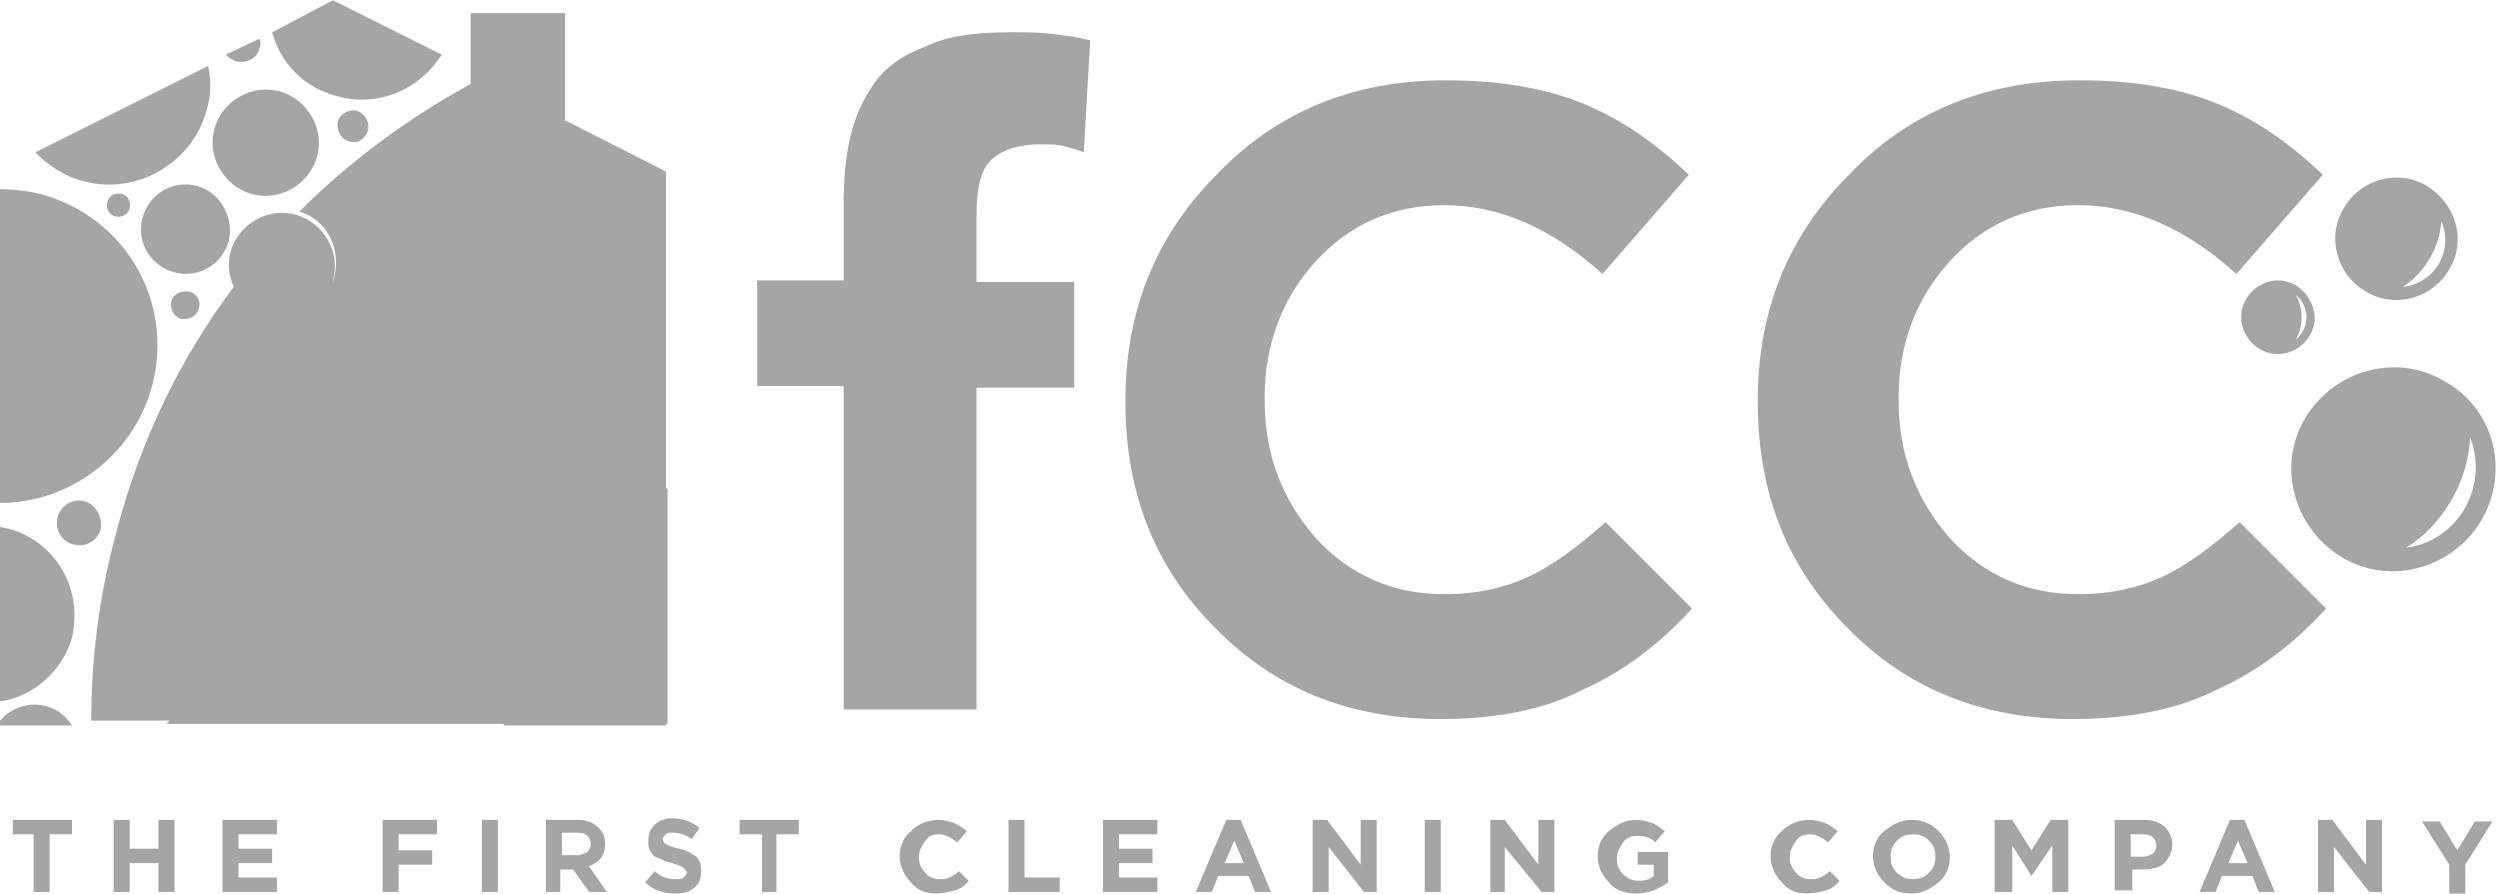
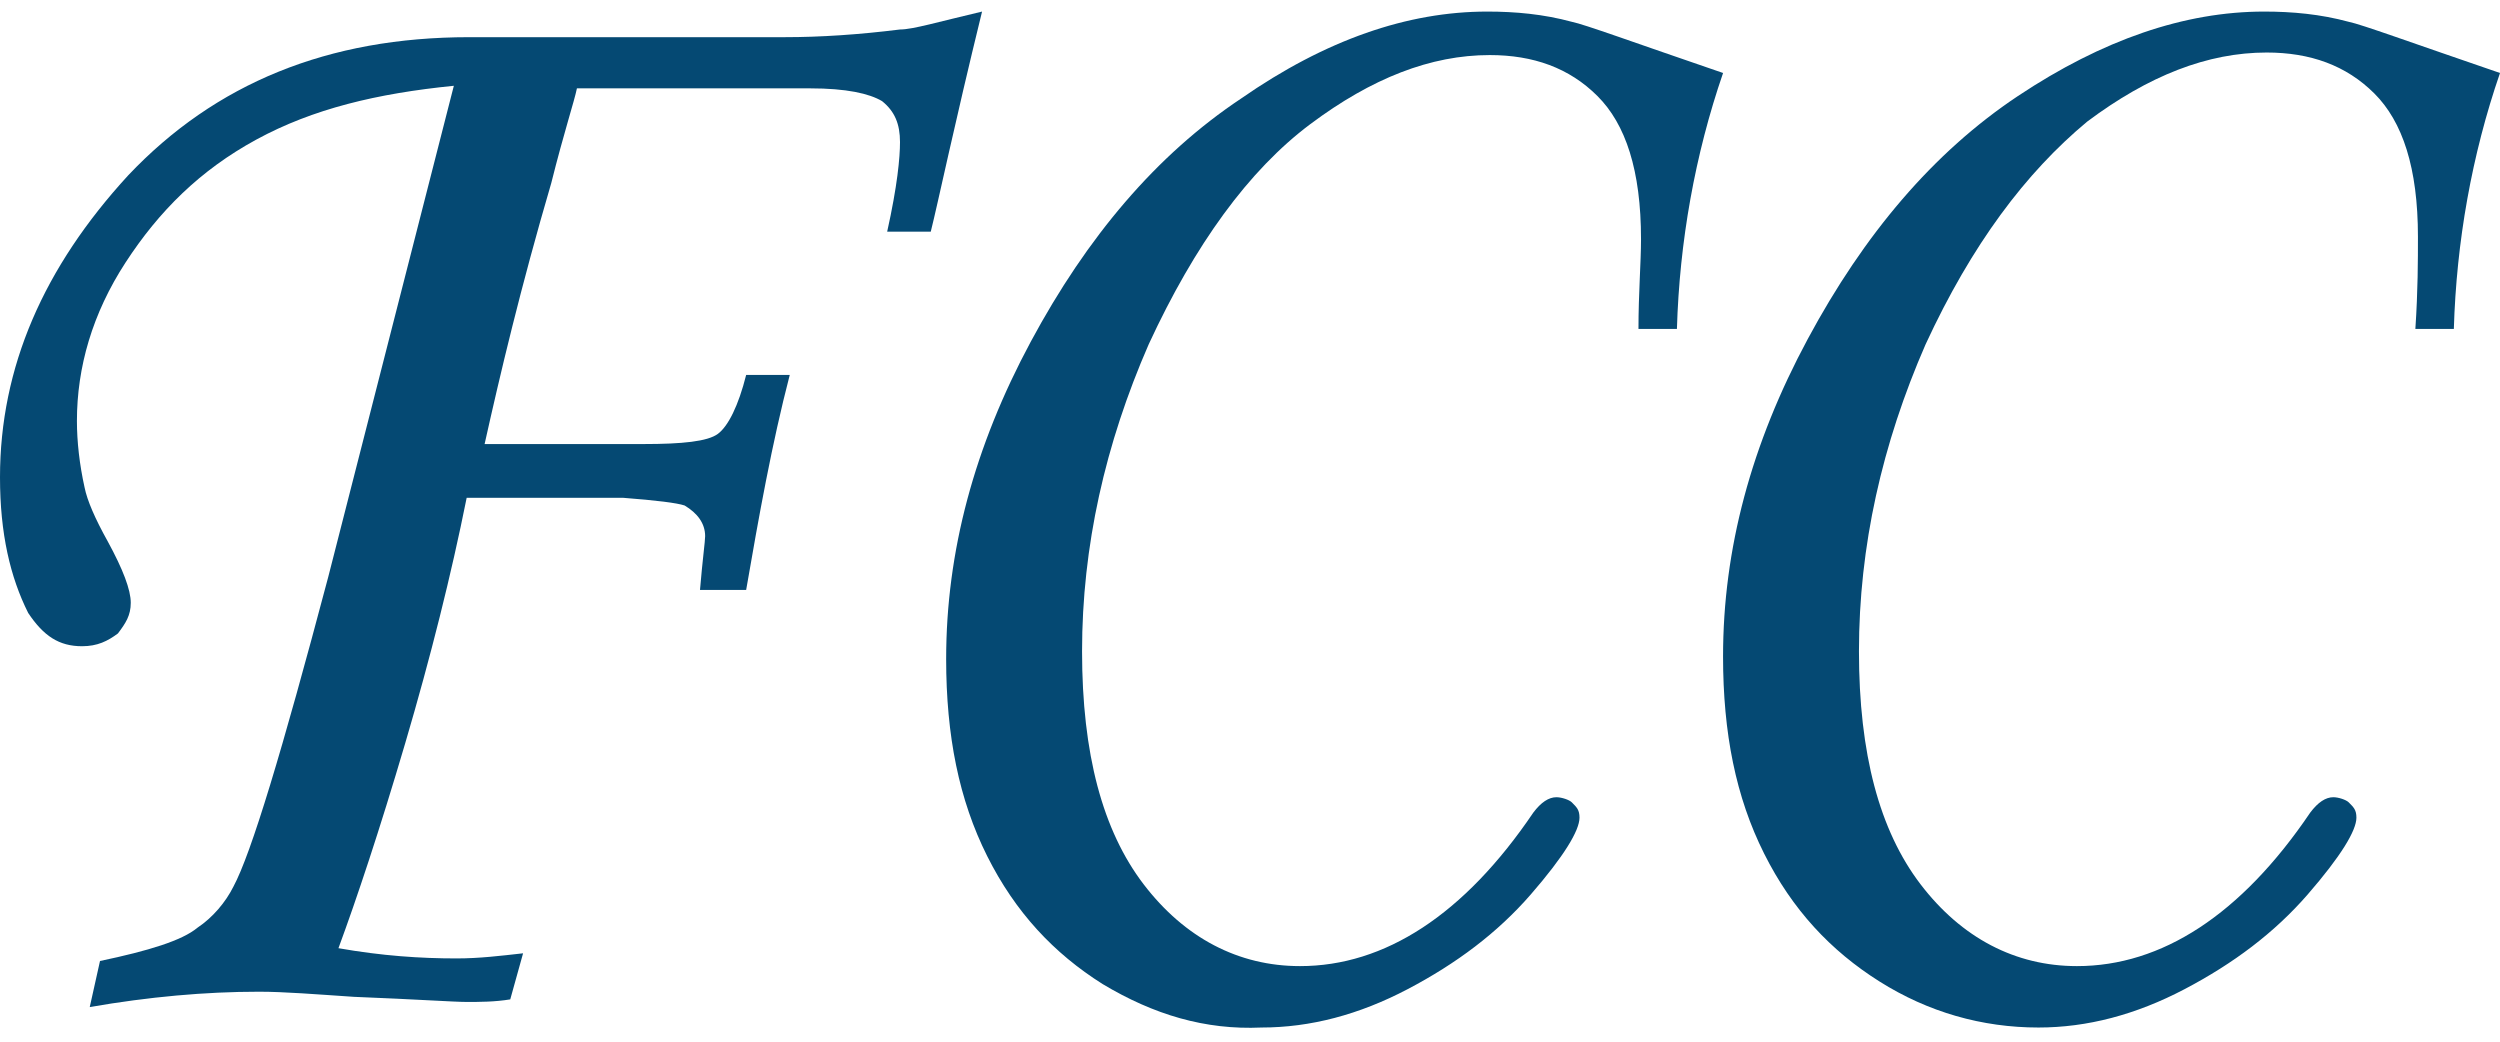
- <svg xmlns="http://www.w3.org/2000/svg" width="193" height="69" viewBox="0 0 193 69" fill="none">
-   <path d="M65.131 29.803H58.457V21.647H65.131V15.838C65.131 13.985 65.254 12.254 65.625 10.648C65.996 9.041 66.614 7.682 67.479 6.446C68.344 5.21 69.703 4.221 71.433 3.603C73.164 2.738 75.388 2.491 78.107 2.491C79.096 2.491 80.208 2.491 81.197 2.615C82.185 2.738 83.174 2.862 84.163 3.109L83.668 11.76C83.05 11.513 82.556 11.389 82.062 11.266C81.567 11.142 80.95 11.142 80.332 11.142C78.725 11.142 77.489 11.513 76.624 12.254C75.759 12.996 75.388 14.355 75.388 16.58V21.77H82.927V29.927H75.388V54.768H65.131V29.803Z" fill="#A5A5A5" />
-   <path d="M111.227 55.509C104.183 55.509 98.374 53.161 93.802 48.465C89.105 43.769 86.881 37.96 86.881 31.039V30.916C86.881 23.995 89.229 18.186 93.925 13.49C98.498 8.67 104.43 6.199 111.598 6.199C115.8 6.199 119.384 6.817 122.35 8.053C125.316 9.288 127.911 11.142 130.383 13.49L123.709 21.152C119.754 17.569 115.676 15.838 111.474 15.838C107.52 15.838 104.183 17.321 101.587 20.164C98.992 23.006 97.633 26.59 97.633 30.669V30.916C97.633 35.118 98.992 38.578 101.587 41.544C104.183 44.386 107.52 45.87 111.474 45.87C114.07 45.87 116.171 45.375 118.024 44.51C119.878 43.645 121.855 42.162 123.956 40.308L130.63 46.982C128.035 49.824 125.192 51.925 122.103 53.285C119.26 54.768 115.553 55.509 111.227 55.509Z" fill="#A5A5A5" />
-   <path d="M160.045 55.509C153.001 55.509 147.193 53.161 142.62 48.465C137.924 43.769 135.699 37.96 135.699 31.039V30.916C135.699 23.995 138.047 18.186 142.744 13.49C147.316 8.67 153.248 6.199 160.54 6.199C164.742 6.199 168.326 6.817 171.292 8.053C174.258 9.288 176.853 11.142 179.325 13.49L172.651 21.152C168.696 17.569 164.618 15.838 160.416 15.838C156.462 15.838 153.125 17.321 150.529 20.164C147.934 23.006 146.575 26.59 146.575 30.669V30.916C146.575 35.118 147.934 38.578 150.529 41.544C153.125 44.386 156.462 45.87 160.416 45.87C163.012 45.87 165.112 45.375 166.966 44.51C168.82 43.645 170.797 42.162 172.898 40.308L179.572 46.982C176.977 49.824 174.134 51.925 171.045 53.285C168.078 54.768 164.371 55.509 160.045 55.509Z" fill="#A5A5A5" />
-   <path d="M35.593 12.872C36.211 10.524 36.953 8.423 37.818 6.199L37.323 5.952C32.133 8.671 27.313 12.131 23.111 16.333C25.212 16.951 26.324 19.175 25.83 21.276C25.83 21.4 25.706 21.647 25.706 21.77C25.706 21.77 25.706 21.77 25.706 21.647C26.324 19.422 24.965 17.198 22.864 16.58C20.639 15.962 18.415 17.322 17.797 19.422C17.55 20.411 17.673 21.276 18.044 22.141C13.966 27.579 10.876 33.882 9.022 40.926C7.663 45.87 7.045 50.813 7.045 55.633H41.649C34.11 43.398 31.515 27.95 35.593 12.872Z" fill="#A5A5A5" />
-   <path d="M12.854 55.88H51.536V37.713C36.582 38.331 22.74 45.004 12.854 55.88Z" fill="#A5A5A5" />
-   <path d="M43.749 1.008H36.334V6.446C35.222 8.918 34.357 11.513 33.615 14.108C29.661 28.815 32.009 43.645 38.93 56.004H51.412V13.243L43.626 9.289V1.008H43.749Z" fill="#A5A5A5" />
-   <path fill-rule="evenodd" clip-rule="evenodd" d="M3.09 14.973C2.101 14.726 0.989 14.602 0 14.602V38.825C5.314 38.825 10.258 35.241 11.741 29.803C13.471 23.253 9.64 16.703 3.09 14.973Z" fill="#A5A5A5" />
-   <path fill-rule="evenodd" clip-rule="evenodd" d="M21.01 2.491C21.628 4.839 23.482 6.817 26.077 7.435C29.166 8.3 32.38 6.94 34.11 4.221L25.706 0.02L21.01 2.491Z" fill="#A5A5A5" />
-   <path fill-rule="evenodd" clip-rule="evenodd" d="M0.618 40.802C0.371 40.802 0.124 40.679 0 40.679V54.15C2.595 53.779 4.82 51.801 5.561 49.206C6.426 45.498 4.325 41.791 0.618 40.802Z" fill="#A5A5A5" />
-   <path fill-rule="evenodd" clip-rule="evenodd" d="M21.627 7.064C19.402 6.446 17.178 7.806 16.56 9.906C15.942 12.131 17.302 14.355 19.402 14.973C21.627 15.591 23.852 14.232 24.47 12.131C25.087 9.906 23.728 7.682 21.627 7.064Z" fill="#A5A5A5" />
-   <path fill-rule="evenodd" clip-rule="evenodd" d="M3.584 54.521C2.225 54.15 0.865 54.644 0 55.633V56.004H5.561C5.067 55.262 4.449 54.768 3.584 54.521Z" fill="#A5A5A5" />
-   <path fill-rule="evenodd" clip-rule="evenodd" d="M2.719 11.76C3.707 12.749 4.943 13.614 6.426 13.985C10.505 15.097 14.83 12.625 15.942 8.547C16.313 7.311 16.313 6.199 16.066 5.086L2.719 11.76Z" fill="#A5A5A5" />
-   <path fill-rule="evenodd" clip-rule="evenodd" d="M15.202 14.355C13.348 13.861 11.495 14.973 11 16.827C10.506 18.681 11.618 20.535 13.472 21.029C15.326 21.523 17.18 20.411 17.674 18.557C18.045 16.827 17.056 14.85 15.202 14.355Z" fill="#A5A5A5" />
-   <path fill-rule="evenodd" clip-rule="evenodd" d="M17.426 4.222C17.673 4.469 17.92 4.592 18.167 4.716C19.032 4.963 19.898 4.469 20.021 3.727C20.145 3.48 20.145 3.233 20.021 2.986L17.426 4.222Z" fill="#A5A5A5" />
-   <path fill-rule="evenodd" clip-rule="evenodd" d="M6.551 38.702C5.686 38.455 4.697 38.949 4.45 39.938C4.203 40.803 4.697 41.791 5.686 42.038C6.551 42.286 7.539 41.791 7.787 40.803C7.91 39.938 7.416 38.949 6.551 38.702Z" fill="#A5A5A5" />
-   <path d="M38.929 55.88H51.411V37.713C45.108 37.96 38.929 39.319 33.244 41.668C34.604 46.611 36.457 51.431 38.929 55.88Z" fill="#A5A5A5" />
-   <path fill-rule="evenodd" clip-rule="evenodd" d="M14.583 22.512C13.965 22.388 13.347 22.759 13.223 23.253C13.1 23.871 13.47 24.489 13.965 24.613C14.583 24.736 15.2 24.366 15.324 23.871C15.571 23.253 15.2 22.635 14.583 22.512Z" fill="#A5A5A5" />
-   <path fill-rule="evenodd" clip-rule="evenodd" d="M9.394 14.973C8.899 14.85 8.405 15.097 8.281 15.591C8.158 16.086 8.405 16.58 8.899 16.704C9.394 16.827 9.888 16.58 10.012 16.086C10.135 15.591 9.888 15.097 9.394 14.973Z" fill="#A5A5A5" />
-   <path fill-rule="evenodd" clip-rule="evenodd" d="M27.559 8.547C26.942 8.424 26.2 8.794 26.076 9.412C25.953 10.03 26.324 10.772 26.942 10.895C27.559 11.142 28.177 10.772 28.424 10.03C28.548 9.412 28.177 8.794 27.559 8.547Z" fill="#A5A5A5" />
-   <path fill-rule="evenodd" clip-rule="evenodd" d="M175.862 21.647C174.379 21.647 173.02 22.883 173.02 24.489C173.02 25.972 174.255 27.332 175.862 27.332C177.345 27.332 178.704 26.096 178.704 24.489C178.581 22.883 177.345 21.647 175.862 21.647ZM177.221 26.22C177.839 25.231 177.839 23.748 177.221 22.759C178.334 23.624 178.334 25.355 177.221 26.22Z" fill="#A5A5A5" />
-   <path fill-rule="evenodd" clip-rule="evenodd" d="M188.714 29.433C185.007 27.208 180.187 28.568 177.963 32.275C175.738 35.983 177.097 40.803 180.805 43.027C184.513 45.252 189.332 43.892 191.557 40.185C193.781 36.353 192.546 31.534 188.714 29.433ZM185.748 42.286C188.591 40.555 190.568 37.095 190.692 33.758C192.175 37.589 189.703 41.791 185.748 42.286Z" fill="#A5A5A5" />
-   <path fill-rule="evenodd" clip-rule="evenodd" d="M187.356 14.356C185.131 12.996 182.165 13.861 180.93 16.086C179.57 18.311 180.435 21.277 182.66 22.512C184.884 23.872 187.85 23.007 189.086 20.782C190.446 18.558 189.581 15.715 187.356 14.356ZM185.502 22.142C187.232 21.029 188.345 19.052 188.468 17.075C189.457 19.299 187.974 21.895 185.502 22.142Z" fill="#A5A5A5" />
-   <path d="M2.595 68.856V64.407H0.988V63.295H5.561V64.407H3.831V68.856H2.595Z" fill="#A5A5A5" />
-   <path d="M8.775 68.856V63.295H10.011V65.519H12.236V63.295H13.472V68.856H12.236V66.632H10.011V68.856H8.775Z" fill="#A5A5A5" />
-   <path d="M17.178 68.856V63.295H21.38V64.407H18.414V65.519H21.009V66.632H18.414V67.744H21.38V68.856H17.178Z" fill="#A5A5A5" />
-   <path d="M29.535 68.856V63.295H33.737V64.407H30.771V65.643H33.366V66.755H30.771V68.856H29.535Z" fill="#A5A5A5" />
-   <path d="M37.199 68.856V63.295H38.435V68.856H37.199Z" fill="#A5A5A5" />
-   <path d="M42.143 68.856V63.295H44.614C45.356 63.295 45.85 63.542 46.221 63.913C46.592 64.284 46.715 64.654 46.715 65.149C46.715 66.014 46.344 66.508 45.479 66.879L46.839 68.856H45.479L44.243 67.126H43.255V68.856H42.143ZM43.378 66.014H44.614C44.861 66.014 45.109 65.89 45.356 65.767C45.479 65.643 45.603 65.396 45.603 65.149C45.603 64.901 45.479 64.654 45.356 64.531C45.232 64.407 44.985 64.284 44.614 64.284H43.378V66.014Z" fill="#A5A5A5" />
-   <path d="M52.153 68.98C51.288 68.98 50.423 68.733 49.805 68.115L50.546 67.25C51.041 67.744 51.658 67.868 52.153 67.868C52.4 67.868 52.647 67.868 52.771 67.744C52.894 67.62 53.018 67.497 53.018 67.373C53.018 67.25 52.894 67.126 52.771 67.002C52.647 66.879 52.276 66.755 51.906 66.632C51.535 66.508 51.288 66.508 51.164 66.385C50.917 66.261 50.793 66.261 50.546 66.137C50.423 66.014 50.299 65.89 50.175 65.643C50.052 65.396 50.052 65.272 50.052 64.902C50.052 64.407 50.175 64.037 50.546 63.666C50.917 63.295 51.411 63.171 51.906 63.171C52.647 63.171 53.389 63.419 54.007 63.913L53.389 64.778C52.894 64.407 52.4 64.284 51.906 64.284C51.658 64.284 51.535 64.284 51.411 64.407C51.288 64.531 51.164 64.654 51.164 64.778C51.164 64.902 51.288 65.149 51.411 65.149C51.535 65.272 51.906 65.396 52.4 65.519C53.018 65.643 53.389 65.89 53.759 66.137C54.007 66.385 54.13 66.755 54.13 67.25C54.13 67.744 54.007 68.238 53.636 68.486C53.265 68.856 52.771 68.98 52.153 68.98Z" fill="#A5A5A5" />
-   <path d="M58.826 68.856V64.407H57.096V63.295H61.668V64.407H59.938V68.856H58.826Z" fill="#A5A5A5" />
-   <path d="M72.297 68.98C71.432 68.98 70.814 68.733 70.32 68.115C69.826 67.62 69.455 66.879 69.455 66.137C69.455 65.396 69.702 64.654 70.32 64.16C70.814 63.666 71.556 63.295 72.421 63.295C72.915 63.295 73.286 63.419 73.657 63.542C74.028 63.666 74.275 63.913 74.646 64.16L73.904 65.025C73.41 64.654 72.915 64.407 72.545 64.407C72.05 64.407 71.68 64.531 71.432 64.901C71.185 65.272 70.938 65.643 70.938 66.137C70.938 66.632 71.062 67.002 71.432 67.373C71.68 67.744 72.174 67.868 72.545 67.868C72.792 67.868 73.039 67.868 73.286 67.744C73.533 67.62 73.781 67.497 74.028 67.25L74.769 67.991C74.522 68.362 74.151 68.609 73.781 68.733C73.163 68.856 72.792 68.98 72.297 68.98Z" fill="#A5A5A5" />
-   <path d="M77.857 68.856V63.295H79.093V67.744H81.812V68.856H77.857Z" fill="#A5A5A5" />
-   <path d="M85.148 68.856V63.295H89.35V64.407H86.384V65.519H88.98V66.632H86.384V67.744H89.35V68.856H85.148Z" fill="#A5A5A5" />
-   <path d="M92.318 68.856L94.666 63.295H95.779L98.127 68.856H96.891L96.397 67.62H94.049L93.554 68.856H92.318ZM94.543 66.632H96.026L95.284 64.901L94.543 66.632Z" fill="#A5A5A5" />
-   <path d="M101.338 68.856V63.295H102.45L105.045 66.755V63.295H106.281V68.856H105.293L102.574 65.396V68.856H101.338Z" fill="#A5A5A5" />
-   <path d="M109.99 68.856V63.295H111.226V68.856H109.99Z" fill="#A5A5A5" />
-   <path d="M115.057 68.856V63.295H116.169L118.764 66.755V63.295H120V68.856H119.011L116.169 65.396V68.856H115.057Z" fill="#A5A5A5" />
-   <path d="M126.304 68.98C125.439 68.98 124.697 68.733 124.203 68.115C123.709 67.62 123.338 66.879 123.338 66.137C123.338 65.396 123.585 64.654 124.203 64.16C124.821 63.666 125.439 63.295 126.304 63.295C126.798 63.295 127.169 63.419 127.54 63.542C127.911 63.666 128.158 63.913 128.528 64.16L127.787 65.025C127.54 64.778 127.293 64.654 127.169 64.654C126.922 64.531 126.675 64.531 126.428 64.531C125.933 64.531 125.562 64.654 125.315 65.025C125.068 65.396 124.821 65.767 124.821 66.261C124.821 66.755 124.944 67.126 125.315 67.497C125.686 67.868 126.057 67.991 126.551 67.991C127.045 67.991 127.416 67.868 127.663 67.62V66.755H126.428V65.767H128.776V68.115C127.911 68.733 127.169 68.98 126.304 68.98Z" fill="#A5A5A5" />
-   <path d="M139.528 68.98C138.663 68.98 138.045 68.733 137.551 68.115C137.056 67.62 136.686 66.879 136.686 66.137C136.686 65.396 136.933 64.654 137.551 64.16C138.045 63.666 138.786 63.295 139.652 63.295C140.146 63.295 140.517 63.419 140.887 63.542C141.258 63.666 141.505 63.913 141.876 64.16L141.135 65.025C140.64 64.654 140.146 64.407 139.775 64.407C139.281 64.407 138.91 64.531 138.663 64.901C138.416 65.272 138.169 65.643 138.169 66.137C138.169 66.632 138.292 67.002 138.663 67.373C138.91 67.744 139.404 67.868 139.775 67.868C140.022 67.868 140.27 67.868 140.517 67.744C140.764 67.62 141.011 67.497 141.258 67.25L142 67.991C141.753 68.362 141.382 68.609 141.011 68.733C140.393 68.856 140.022 68.98 139.528 68.98Z" fill="#A5A5A5" />
-   <path d="M149.661 68.115C149.043 68.609 148.425 68.98 147.56 68.98C146.695 68.98 146.077 68.733 145.459 68.115C144.965 67.62 144.594 66.879 144.594 66.137C144.594 65.396 144.841 64.654 145.459 64.16C146.077 63.666 146.695 63.295 147.56 63.295C148.425 63.295 149.043 63.542 149.661 64.16C150.155 64.654 150.526 65.396 150.526 66.137C150.526 66.879 150.279 67.62 149.661 68.115ZM146.448 67.373C146.818 67.744 147.189 67.868 147.683 67.868C148.178 67.868 148.548 67.744 148.919 67.373C149.29 67.002 149.414 66.632 149.414 66.137C149.414 65.643 149.29 65.272 148.919 64.901C148.548 64.531 148.178 64.407 147.683 64.407C147.189 64.407 146.818 64.531 146.448 64.901C146.077 65.272 145.953 65.643 145.953 66.137C145.953 66.632 146.077 67.002 146.448 67.373Z" fill="#A5A5A5" />
-   <path d="M153.986 68.856V63.295H155.346L156.829 65.643L158.312 63.295H159.671V68.856H158.435V65.272L156.829 67.62L155.346 65.272V68.856H153.986Z" fill="#A5A5A5" />
-   <path d="M163.256 68.856V63.295H165.48C166.098 63.295 166.593 63.419 167.087 63.789C167.458 64.16 167.705 64.654 167.705 65.149C167.705 65.767 167.458 66.261 167.087 66.632C166.716 67.002 166.098 67.126 165.48 67.126H164.615V68.733H163.256V68.856ZM164.492 66.137H165.48C165.728 66.137 165.975 66.014 166.222 65.89C166.345 65.767 166.469 65.519 166.469 65.272C166.469 65.025 166.345 64.778 166.222 64.654C166.098 64.531 165.851 64.407 165.48 64.407H164.492V66.137Z" fill="#A5A5A5" />
-   <path d="M169.805 68.856L172.153 63.295H173.265L175.613 68.856H174.377L173.883 67.62H171.535L171.041 68.856H169.805ZM172.029 66.632H173.512L172.771 64.901L172.029 66.632Z" fill="#A5A5A5" />
-   <path d="M178.949 68.856V63.295H180.061L182.657 66.755V63.295H183.893V68.856H182.904L180.185 65.396V68.856H178.949Z" fill="#A5A5A5" />
-   <path d="M189.083 68.856V66.755L186.982 63.419H188.342L189.701 65.643L191.061 63.419H192.42L190.319 66.755V68.98H189.083V68.856Z" fill="#A5A5A5" />
+ <svg xmlns="http://www.w3.org/2000/svg" width="108" height="45" viewBox="0 0 108 45" fill="none">
+   <path d="M40.209 10.008H38.326C38.769 8.018 38.88 6.802 38.88 6.138C38.88 5.364 38.658 4.812 38.105 4.369C37.551 4.038 36.554 3.817 35.003 3.817H32.788H32.012H24.923C24.812 4.369 24.369 5.696 23.815 7.907C22.486 12.44 21.6 16.198 20.935 19.183H27.803C29.465 19.183 30.572 19.073 31.015 18.741C31.459 18.41 31.901 17.525 32.234 16.198H34.117C33.342 19.183 32.788 22.279 32.234 25.485H30.24C30.351 24.158 30.462 23.384 30.462 23.163C30.462 22.611 30.129 22.168 29.575 21.837C29.243 21.726 28.357 21.616 26.917 21.505H20.16C19.495 24.822 18.609 28.359 17.502 32.118C16.394 35.877 15.397 38.862 14.621 40.962C16.505 41.294 18.166 41.404 19.717 41.404C20.714 41.404 21.6 41.294 22.597 41.183L22.043 43.173C21.378 43.284 20.714 43.284 20.16 43.284C19.606 43.284 18.055 43.173 15.286 43.063C13.625 42.952 12.295 42.842 11.188 42.842C8.862 42.842 6.425 43.063 3.877 43.505L4.32 41.515C6.425 41.073 7.865 40.631 8.529 40.078C9.194 39.636 9.748 38.972 10.08 38.309C10.855 36.872 12.185 32.45 14.178 24.932L19.606 3.706C16.283 4.038 13.514 4.701 11.077 6.028C8.64 7.354 6.868 9.123 5.428 11.334C3.988 13.545 3.323 15.867 3.323 18.188C3.323 19.073 3.434 20.068 3.655 21.063C3.766 21.616 4.098 22.389 4.652 23.384C5.317 24.601 5.649 25.485 5.649 26.038C5.649 26.59 5.428 26.922 5.095 27.364C4.652 27.696 4.209 27.917 3.545 27.917C2.548 27.917 1.883 27.475 1.218 26.48C0.443 24.932 0 23.053 0 20.621C0 15.867 1.883 11.555 5.538 7.575C9.305 3.595 14.178 1.606 20.271 1.606H33.895C35.446 1.606 37.108 1.495 38.88 1.274C39.434 1.274 40.541 0.942 42.425 0.5C41.206 5.475 40.541 8.681 40.209 10.008Z" fill="#054973" />
+   <path d="M72.443 14.209H70.782C70.782 12.661 70.892 11.334 70.892 10.339C70.892 7.354 70.228 5.364 69.009 4.148C67.791 2.932 66.24 2.379 64.357 2.379C61.809 2.379 59.262 3.374 56.603 5.364C53.945 7.354 51.619 10.56 49.625 14.872C47.742 19.183 46.745 23.605 46.745 28.138C46.745 32.56 47.631 35.877 49.403 38.199C51.176 40.52 53.502 41.736 56.16 41.736C59.816 41.736 63.249 39.525 66.24 35.103C66.573 34.661 66.905 34.44 67.237 34.44C67.459 34.44 67.791 34.55 67.902 34.661C68.123 34.882 68.234 34.992 68.234 35.324C68.234 35.877 67.569 36.982 66.129 38.641C64.689 40.299 62.917 41.626 60.812 42.731C58.708 43.837 56.603 44.389 54.499 44.389C52.062 44.5 49.846 43.837 47.631 42.51C45.526 41.183 43.865 39.415 42.646 36.982C41.428 34.55 40.874 31.786 40.874 28.47C40.874 23.827 42.093 19.294 44.529 14.761C46.966 10.229 49.957 6.691 53.612 4.259C57.268 1.716 60.812 0.5 64.246 0.5C65.465 0.5 66.683 0.611 67.902 0.942C68.456 1.053 70.56 1.827 74.437 3.153C73.219 6.691 72.554 10.45 72.443 14.209Z" fill="#054973" />
+   <path d="M106.006 14.209H104.344C104.455 12.55 104.455 11.224 104.455 10.229C104.455 7.244 103.79 5.254 102.572 4.038C101.353 2.822 99.803 2.269 97.92 2.269C95.372 2.269 92.824 3.264 90.166 5.254C87.507 7.465 85.181 10.56 83.187 14.872C81.304 19.183 80.307 23.605 80.307 28.138C80.307 32.56 81.194 35.877 82.966 38.199C84.738 40.52 87.064 41.736 89.723 41.736C93.378 41.736 96.812 39.525 99.803 35.103C100.135 34.661 100.467 34.44 100.8 34.44C101.021 34.44 101.353 34.55 101.464 34.661C101.686 34.882 101.797 34.992 101.797 35.324C101.797 35.877 101.132 36.982 99.692 38.641C98.252 40.299 96.48 41.626 94.375 42.731C92.27 43.837 90.166 44.389 88.061 44.389C85.624 44.389 83.298 43.726 81.194 42.4C79.089 41.073 77.427 39.304 76.209 36.872C74.99 34.44 74.436 31.676 74.436 28.359C74.436 23.716 75.655 19.183 78.092 14.651C80.529 10.118 83.52 6.58 87.175 4.148C90.83 1.716 94.375 0.5 97.809 0.5C99.027 0.5 100.246 0.611 101.464 0.942C102.018 1.053 104.123 1.827 108 3.153C106.781 6.691 106.117 10.45 106.006 14.209Z" fill="#054973" />
</svg>
